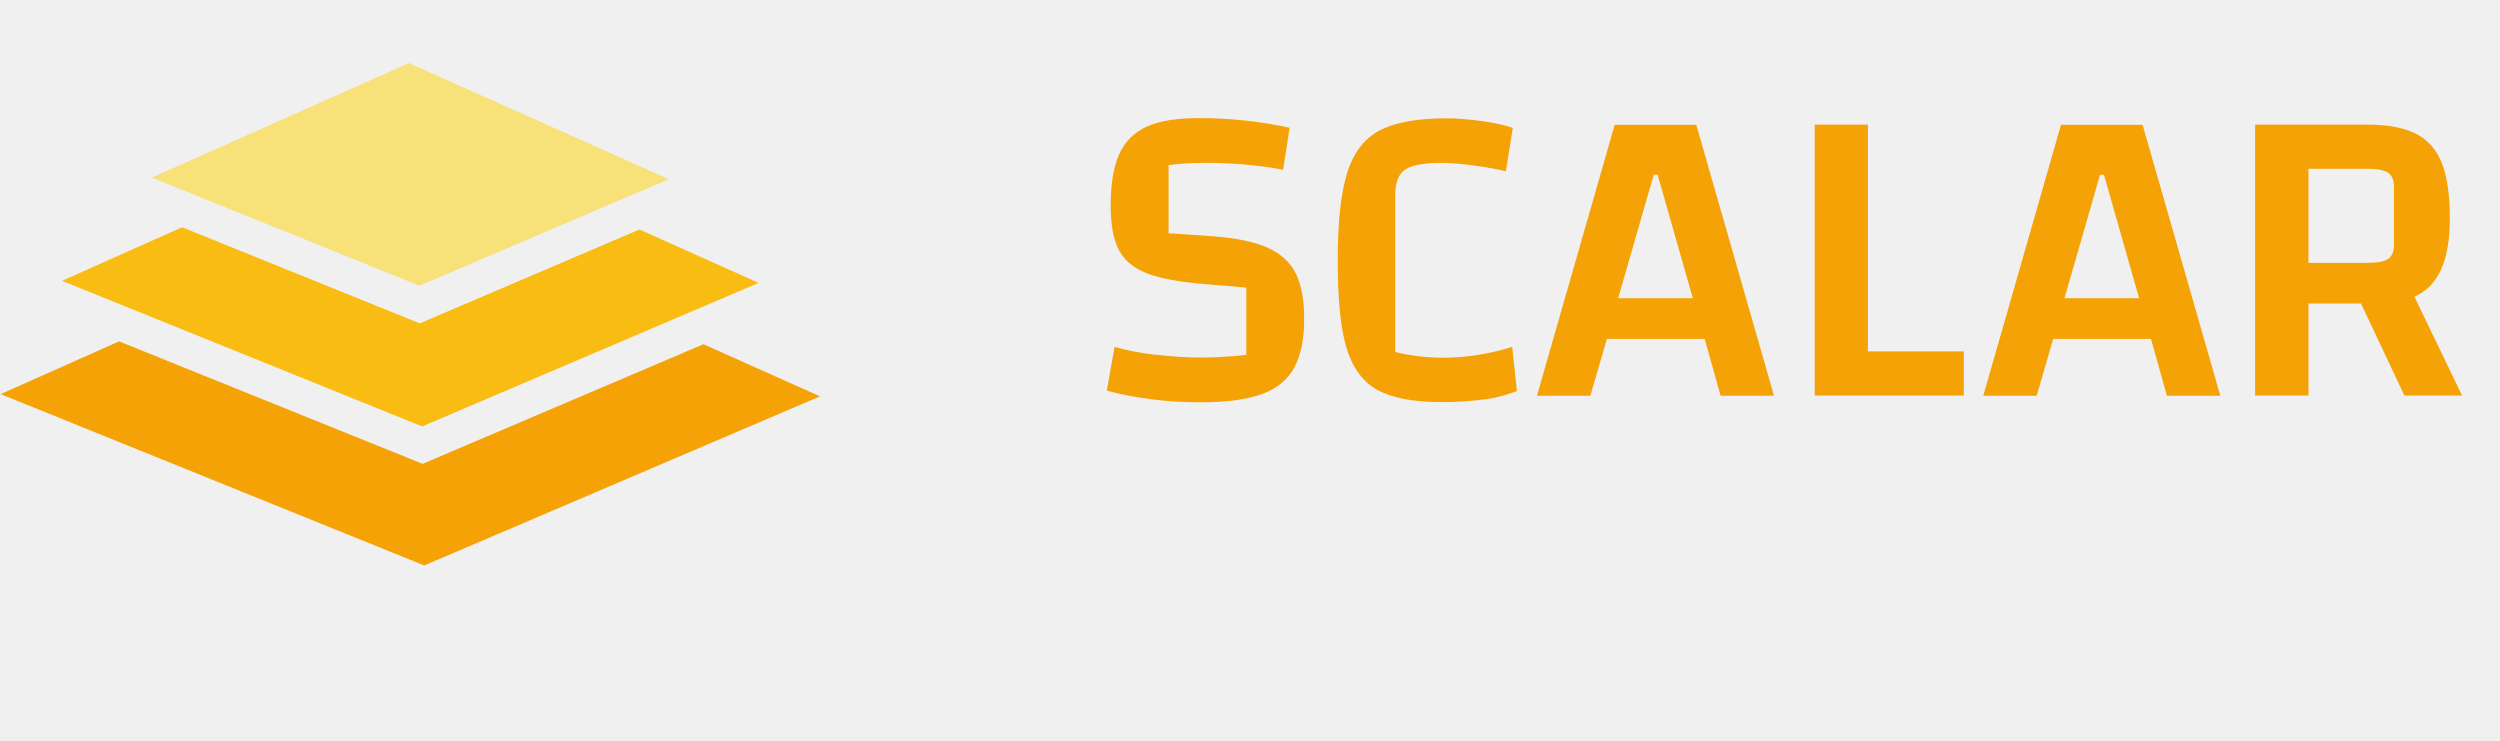
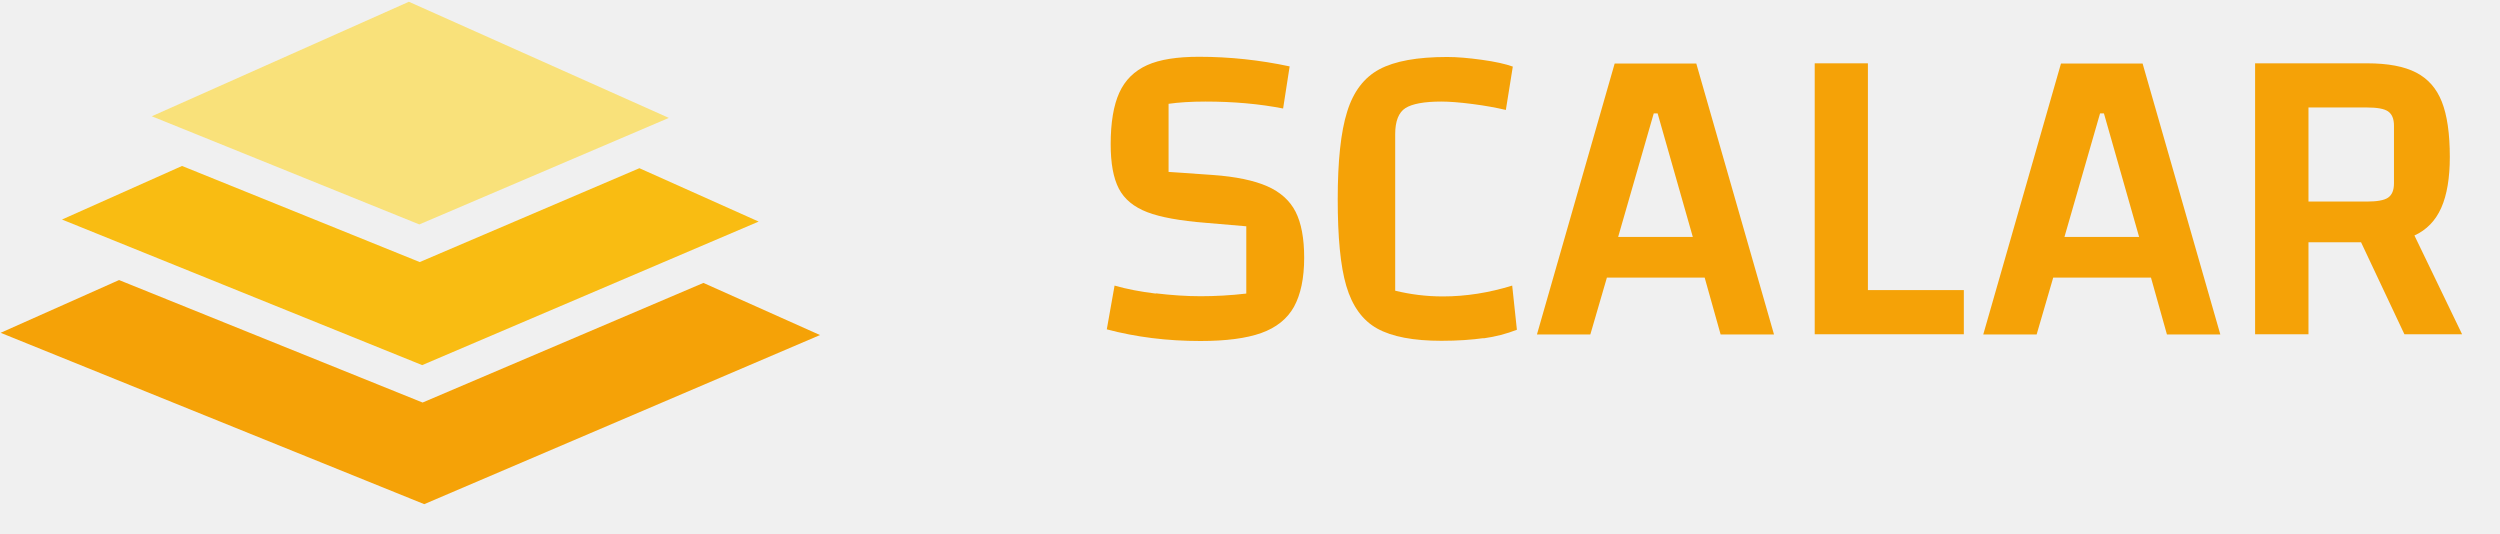
- <svg xmlns="http://www.w3.org/2000/svg" width="938" height="278" viewBox="0 0 938 278" fill="none">
-   <g clip-path="url(#clip0_1_483)">
-     <path d="M433.764 133.069C439.52 133.759 445.122 134.143 450.494 134.143C455.867 134.143 461.699 133.836 467.608 133.146V107.905L452.336 106.601C442.82 105.833 435.453 104.529 430.464 102.611C425.476 100.693 421.869 97.778 419.797 93.788C417.725 89.799 416.727 84.275 416.727 77.14C416.727 69.008 417.801 62.563 419.95 57.807C422.099 53.05 425.629 49.598 430.388 47.449C435.146 45.301 441.669 44.304 449.881 44.304C461.392 44.304 472.75 45.531 483.878 47.91L481.422 63.714C472.443 61.95 462.697 61.106 452.26 61.106C446.811 61.106 442.206 61.413 438.446 61.95V87.497L455.022 88.648C463.694 89.262 470.525 90.719 475.436 92.868C480.348 95.016 483.955 98.238 486.104 102.458C488.253 106.677 489.327 112.431 489.327 119.72C489.327 127.392 488.022 133.529 485.49 138.133C482.957 142.659 478.813 145.958 473.211 147.953C467.608 149.947 460.011 150.945 450.418 150.945C437.908 150.945 426.243 149.487 415.269 146.572L418.185 130.154C422.713 131.458 427.932 132.455 433.611 133.146L433.764 133.069Z" fill="#F5A207" />
-     <path d="M556.632 149.871C552.181 150.484 546.962 150.868 540.822 150.868C530.308 150.868 522.25 149.334 516.725 146.265C511.199 143.196 507.362 137.826 505.136 130.307C502.911 122.789 501.913 111.894 501.913 97.701C501.913 83.508 503.064 72.46 505.443 64.942C507.746 57.423 511.813 52.053 517.569 48.984C523.325 45.915 531.767 44.381 542.971 44.381C546.808 44.381 551.106 44.764 556.094 45.455C561.083 46.145 564.843 46.989 567.606 47.986L564.997 64.251C561.39 63.407 557.246 62.64 552.487 62.026C547.729 61.413 543.815 61.106 540.746 61.106C534.376 61.106 529.848 61.95 527.315 63.561C524.783 65.172 523.478 68.471 523.478 73.304V132.072C529.157 133.453 535.067 134.22 541.36 134.22C550.032 134.22 558.704 132.839 567.376 130.154L569.141 146.725C565.227 148.26 561.083 149.334 556.632 149.947V149.871Z" fill="#F5A207" />
-     <path d="M639.516 127.162H602.908L596.692 148.49H576.662L605.825 46.836H636.446L665.608 148.49H645.578L639.592 127.162H639.516ZM635.141 111.894L621.941 65.555H620.483L607.129 111.894H635.141Z" fill="#F5A207" />
-     <path d="M680.804 46.759H700.834V131.841H736.827V148.413H680.881V46.759H680.804Z" fill="#F5A207" />
-     <path d="M806.971 127.162H770.364L764.148 148.49H744.118L773.281 46.836H803.902L833.064 148.49H813.034L807.048 127.162H806.971ZM802.597 111.894L789.397 65.555H787.939L774.585 111.894H802.597Z" fill="#F5A207" />
-     <path d="M902.134 148.413L885.864 113.889H866.141V148.413H846.111V46.759H888.243C895.918 46.759 902.057 47.91 906.508 50.211C910.96 52.513 914.183 56.119 916.178 61.182C918.174 66.246 919.171 73.151 919.171 81.897C919.171 89.799 918.097 96.167 915.948 101C913.799 105.833 910.422 109.286 905.895 111.357L923.776 148.413H902.134ZM866.141 98.622H888.09C891.85 98.622 894.536 98.161 895.995 97.164C897.453 96.167 898.22 94.402 898.22 91.794V70.159C898.22 67.55 897.453 65.785 895.995 64.788C894.536 63.791 891.927 63.33 888.09 63.33H866.141V98.622Z" fill="#F5A207" />
-     <path d="M56.949 66.623L153.416 23.66L250.958 67.237L157.33 107.208L56.949 66.623Z" fill="#F9E17A" />
-     <path d="M68.307 85.266L23.258 105.366L158.404 159.991L284.649 106.134L239.907 86.11L157.483 121.324L68.307 85.266Z" fill="#F9BC12" />
-     <path d="M44.669 128.076L0.235 147.869L159.172 212.161L307.672 148.713L263.928 129.15L158.558 174.031L44.669 128.076Z" fill="#F5A207" />
+ <svg xmlns="http://www.w3.org/2000/svg" width="938" height="200" viewBox="0 0 938 200" fill="none">
+   <g clip-path="url(#clip0_1_487)">
+     <path d="M433.764 110.069C439.52 110.759 445.122 111.143 450.494 111.143C455.867 111.143 461.699 110.836 467.608 110.146V84.905L452.336 83.601C442.82 82.833 435.453 81.529 430.464 79.611C425.476 77.693 421.869 74.778 419.797 70.788C417.725 66.799 416.727 61.275 416.727 54.14C416.727 46.008 417.801 39.563 419.95 34.807C422.099 30.05 425.629 26.598 430.388 24.449C435.146 22.301 441.669 21.304 449.881 21.304C461.392 21.304 472.75 22.531 483.878 24.91L481.422 40.714C472.443 38.95 462.697 38.106 452.26 38.106C446.811 38.106 442.206 38.413 438.446 38.95V64.497L455.022 65.648C463.694 66.262 470.525 67.719 475.436 69.868C480.348 72.016 483.955 75.238 486.104 79.458C488.253 83.677 489.327 89.431 489.327 96.72C489.327 104.392 488.022 110.529 485.49 115.133C482.957 119.659 478.813 122.958 473.211 124.953C467.608 126.947 460.011 127.945 450.418 127.945C437.908 127.945 426.243 126.487 415.269 123.572L418.185 107.154C422.713 108.458 427.932 109.455 433.611 110.146L433.764 110.069Z" fill="#F5A207" />
+     <path d="M556.632 126.871C552.181 127.484 546.962 127.868 540.822 127.868C530.308 127.868 522.25 126.334 516.725 123.265C511.199 120.196 507.362 114.826 505.136 107.307C502.911 99.788 501.913 88.894 501.913 74.701C501.913 60.508 503.064 49.46 505.443 41.942C507.746 34.423 511.813 29.053 517.569 25.984C523.325 22.915 531.767 21.381 542.971 21.381C546.808 21.381 551.106 21.764 556.094 22.455C561.083 23.145 564.843 23.989 567.606 24.986L564.997 41.251C561.39 40.407 557.246 39.64 552.487 39.026C547.729 38.413 543.815 38.106 540.746 38.106C534.376 38.106 529.848 38.95 527.315 40.561C524.783 42.172 523.478 45.471 523.478 50.304V109.072C529.157 110.453 535.067 111.22 541.36 111.22C550.032 111.22 558.704 109.839 567.376 107.154L569.141 123.725C565.227 125.26 561.083 126.334 556.632 126.947V126.871Z" fill="#F5A207" />
+     <path d="M639.516 104.162H602.908L596.692 125.49H576.662L605.825 23.836H636.446L665.608 125.49H645.578L639.592 104.162H639.516ZM635.141 88.894L621.941 42.555H620.483L607.129 88.894H635.141Z" fill="#F5A207" />
+     <path d="M680.804 23.759H700.834V108.841H736.827V125.413H680.881V23.759H680.804Z" fill="#F5A207" />
+     <path d="M806.971 104.162H770.364L764.148 125.49H744.118L773.281 23.836H803.902L833.064 125.49H813.034L807.048 104.162H806.971ZM802.597 88.894L789.397 42.555H787.939L774.585 88.894H802.597Z" fill="#F5A207" />
+     <path d="M902.134 125.413L885.864 90.889H866.141V125.413H846.111V23.759H888.243C895.918 23.759 902.057 24.91 906.508 27.211C910.96 29.513 914.183 33.119 916.178 38.182C918.174 43.246 919.171 50.151 919.171 58.897C919.171 66.799 918.097 73.167 915.948 78C913.799 82.833 910.422 86.286 905.895 88.357L923.776 125.413H902.134ZM866.141 75.622H888.09C891.85 75.622 894.536 75.161 895.995 74.164C897.453 73.167 898.22 71.402 898.22 68.794V47.158C898.22 44.55 897.453 42.785 895.995 41.788C894.536 40.791 891.927 40.33 888.09 40.33H866.141V75.622Z" fill="#F5A207" />
+     <path d="M56.949 43.623L153.416 0.66L250.958 44.236L157.33 84.208L56.949 43.623Z" fill="#F9E17A" />
+     <path d="M68.307 62.266L23.258 82.366L158.404 136.991L284.649 83.134L239.907 63.11L157.483 98.324L68.307 62.266Z" fill="#F9BC12" />
+     <path d="M44.669 105.076L0.235 124.869L159.172 189.161L307.672 125.713L263.928 106.15L158.558 151.031L44.669 105.076Z" fill="#F5A207" />
  </g>
  <defs>
-     <clipPath id="clip0_1_483">
-       <rect width="937.123" height="198.398" fill="white" transform="translate(0.234619 23.6595)" />
+     <clipPath id="clip0_1_487">
+       <rect width="937.123" height="198.398" fill="white" transform="translate(0.234619 0.659546)" />
    </clipPath>
  </defs>
</svg>
